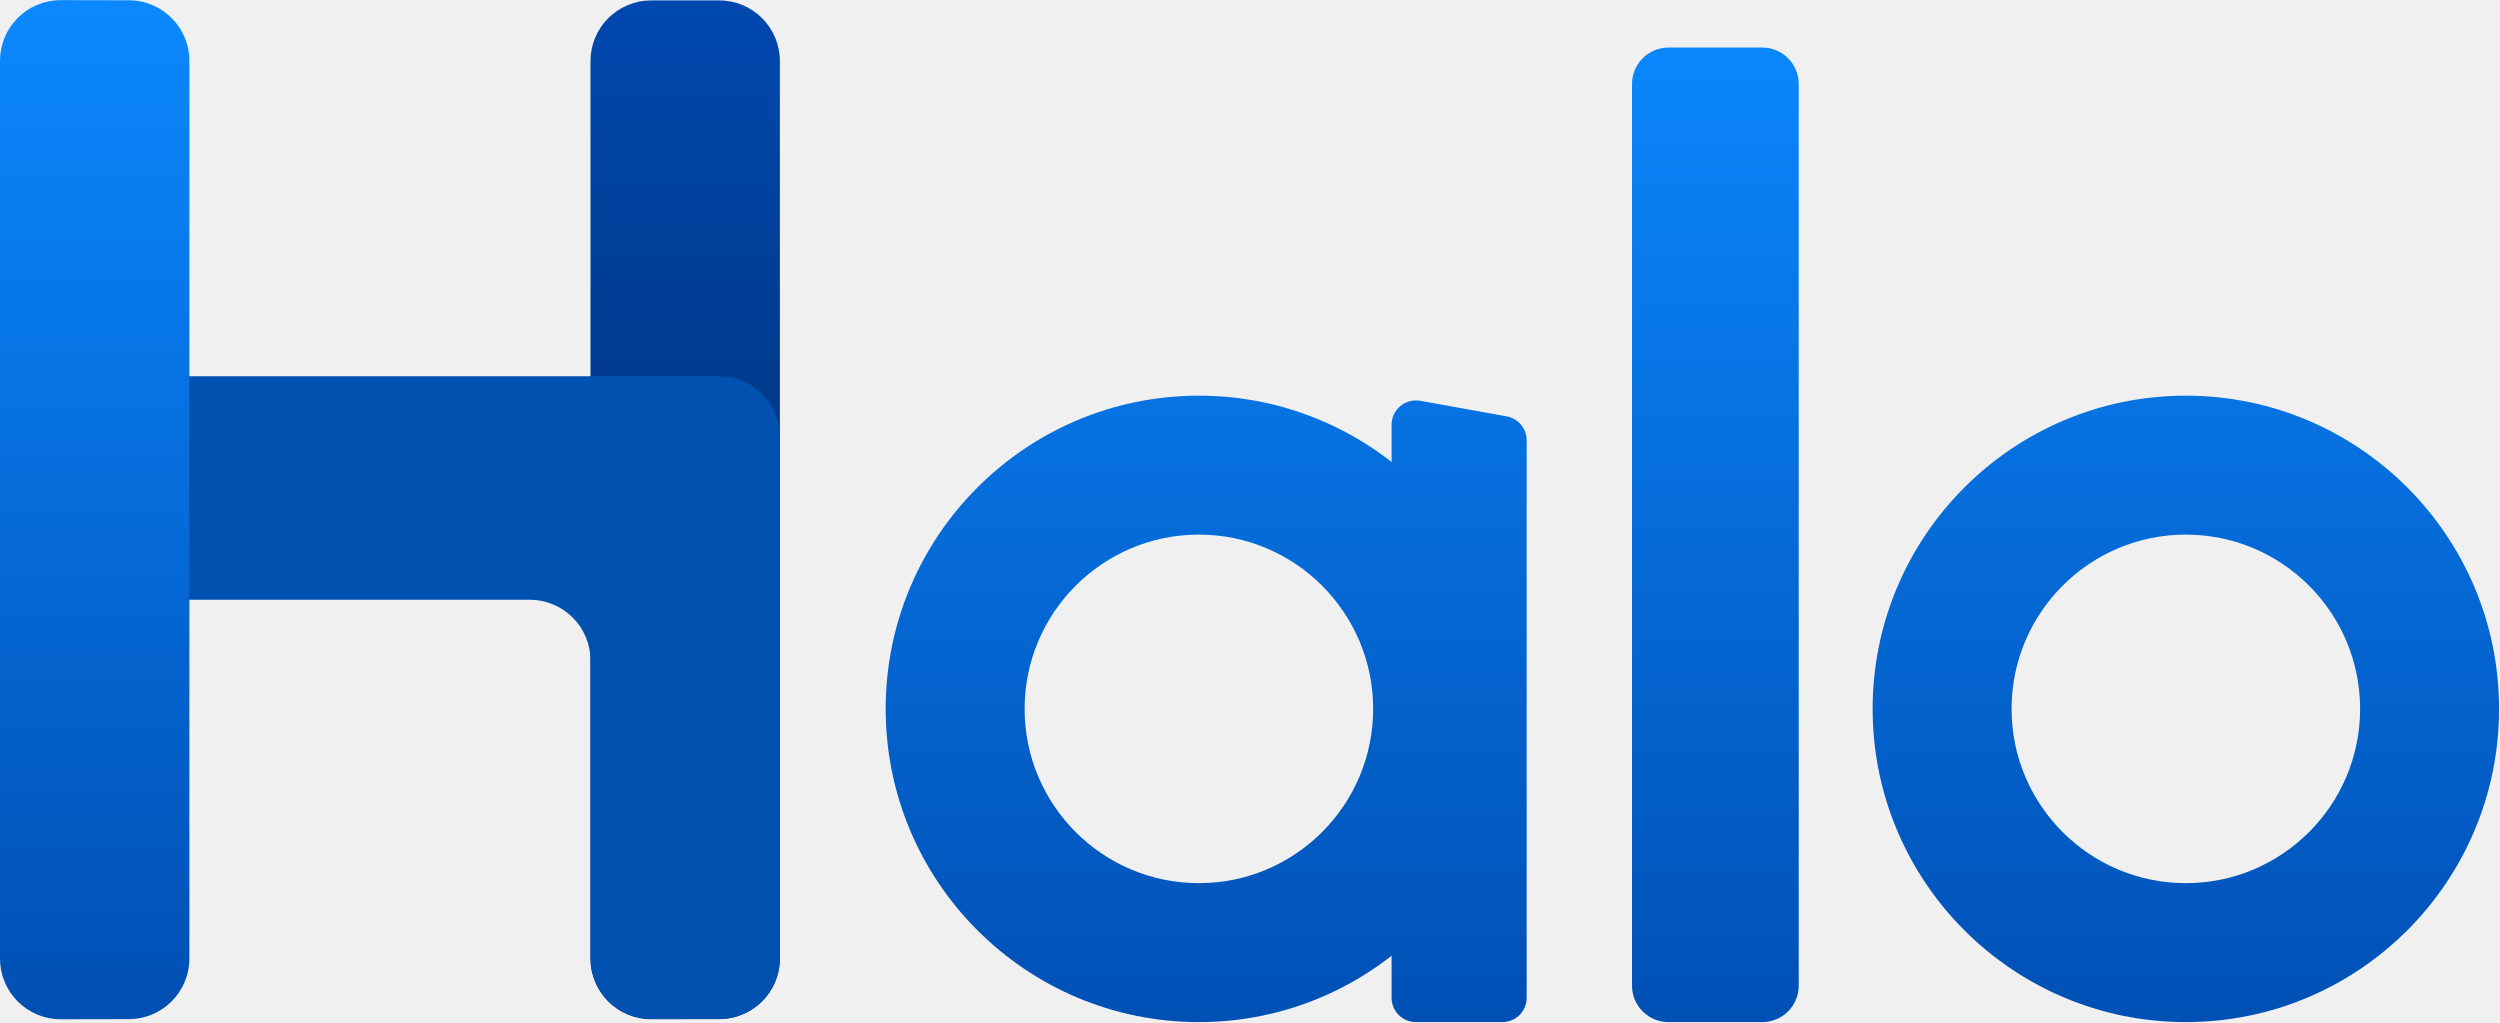
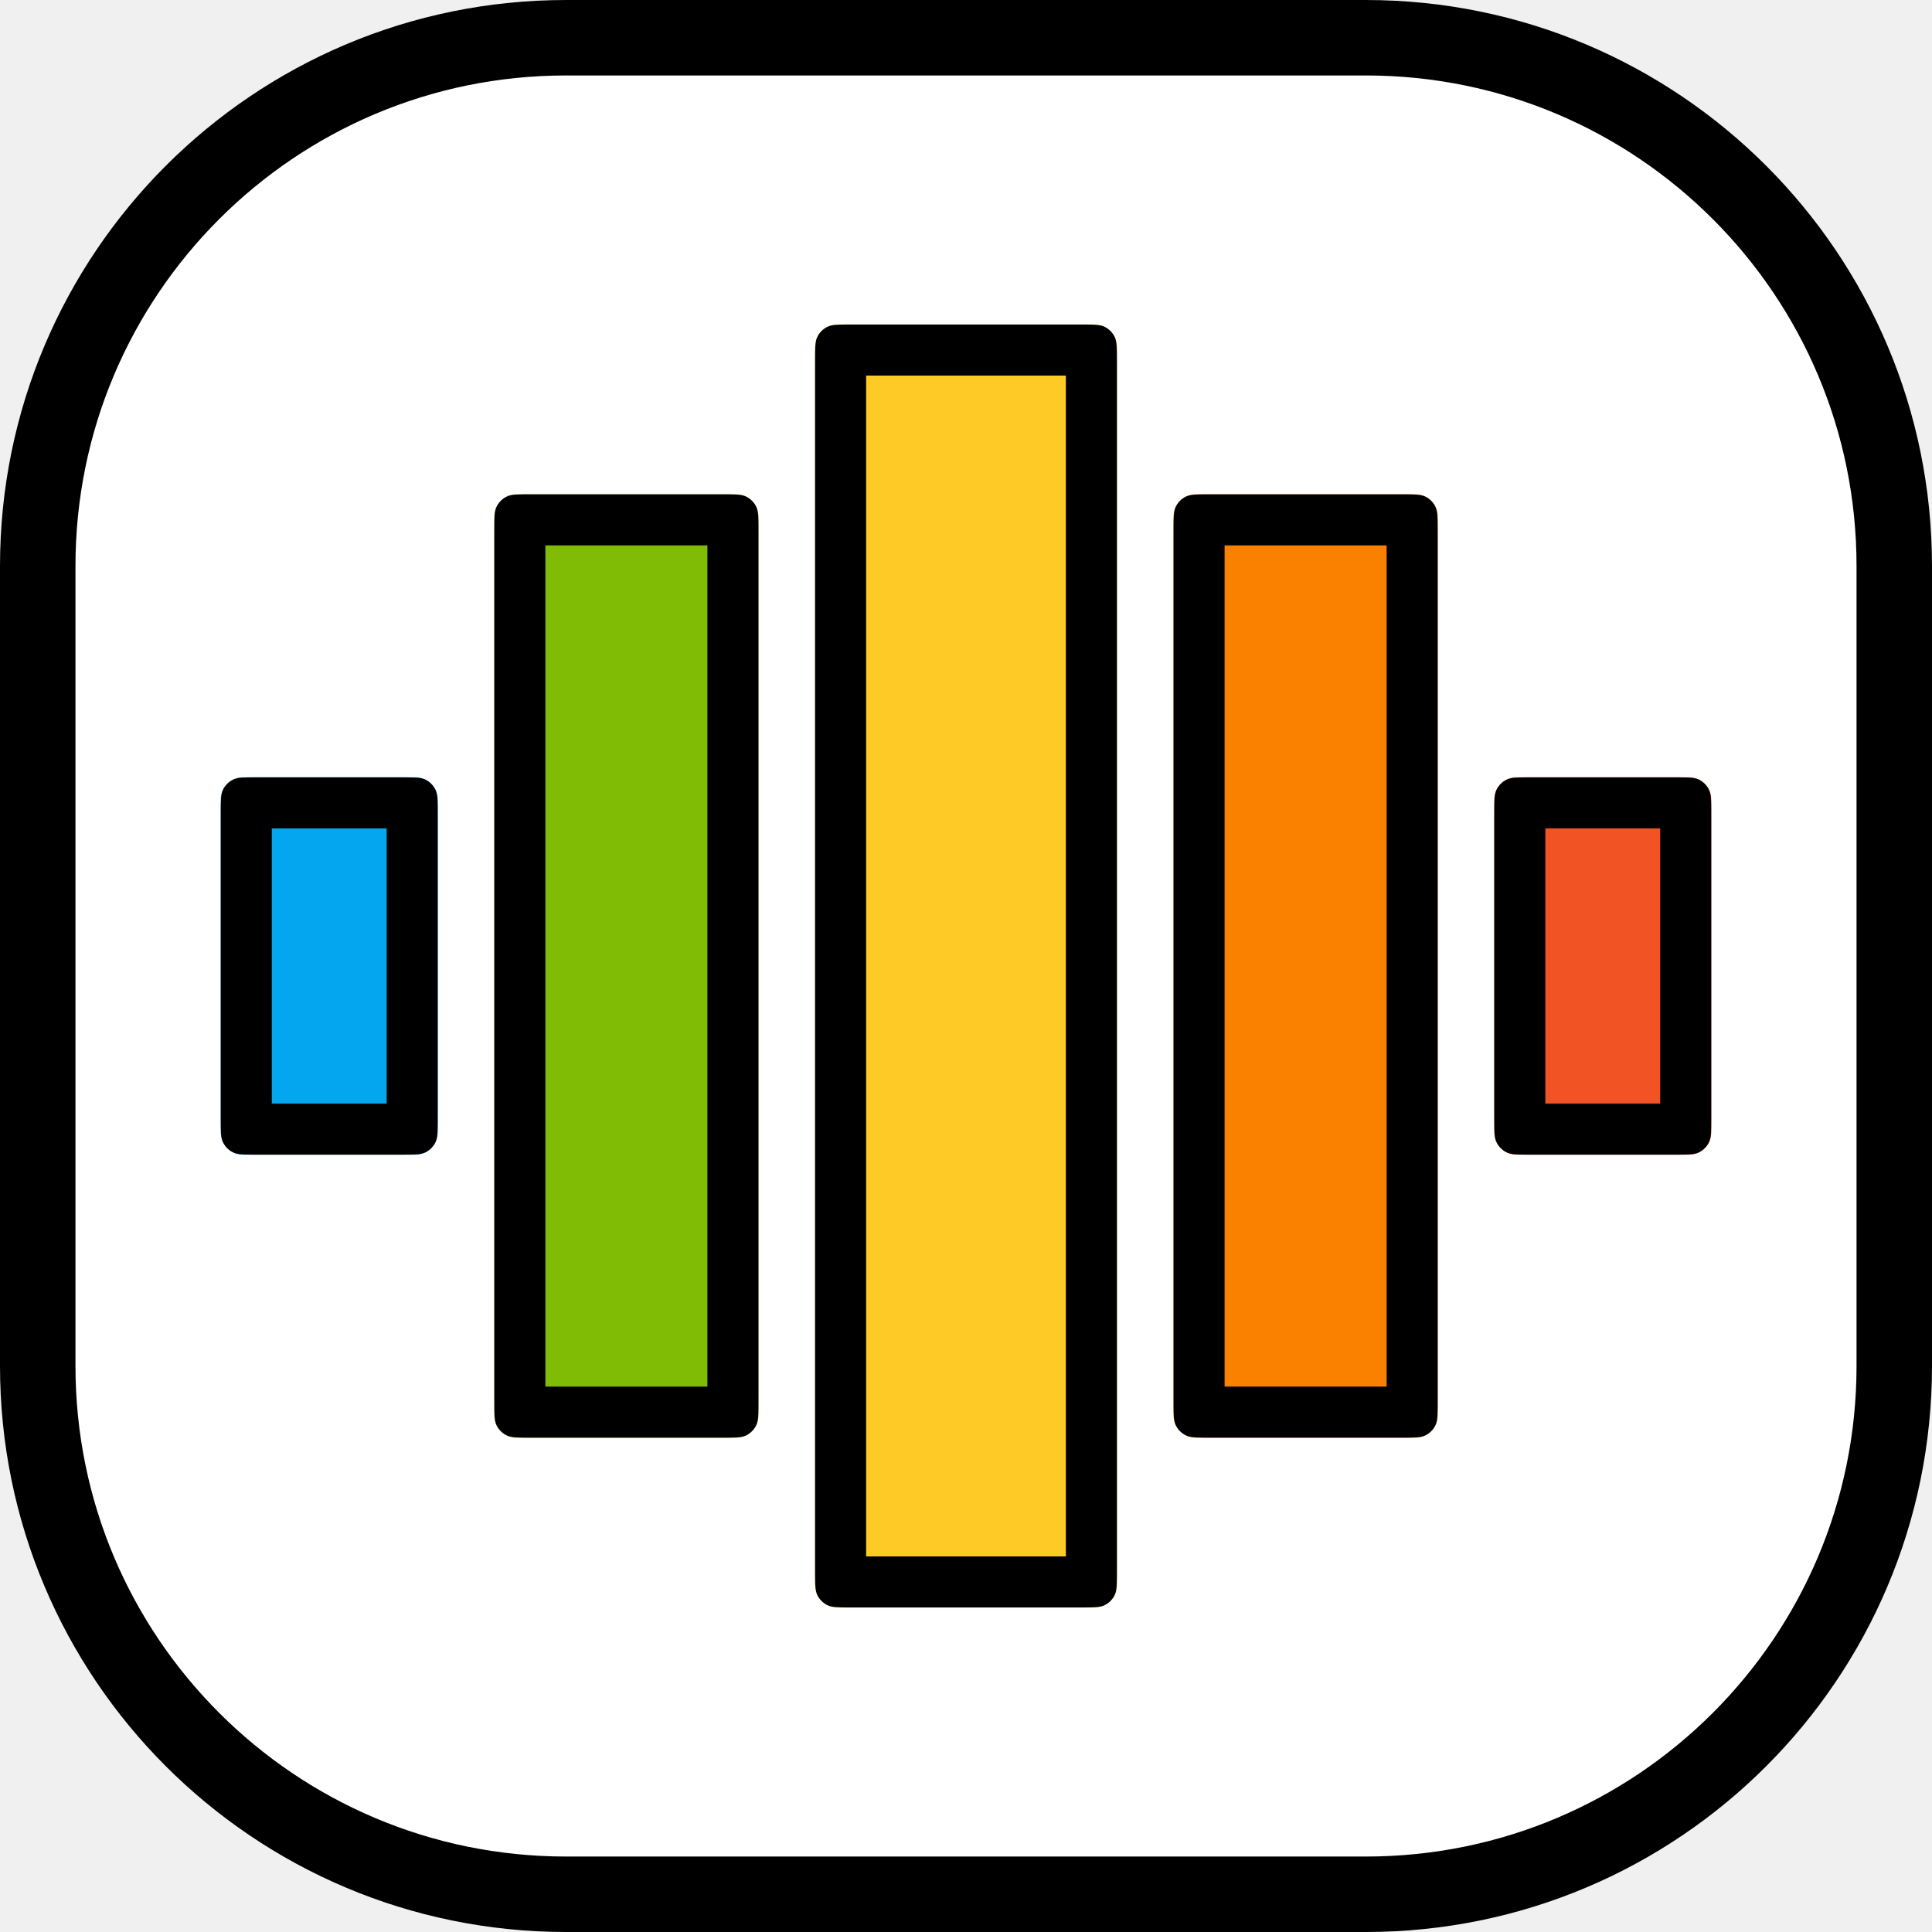
- <svg xmlns="http://www.w3.org/2000/svg" width="100%" height="100%" viewBox="0 0 2144 877" version="1.1" xml:space="preserve" style="fill-rule:evenodd;clip-rule:evenodd;stroke-linejoin:round;stroke-miterlimit:2;">
-   <path d="M1028.16,339.331c148.249,0 268.609,120.36 268.609,268.609c-0,148.249 -120.36,268.608 -268.609,268.608c-148.249,0 -268.608,-120.359 -268.608,-268.608c-0,-148.249 120.359,-268.609 268.608,-268.609Zm0,119.152c82.488,0 149.457,66.969 149.457,149.457c-0,82.487 -66.969,149.456 -149.457,149.456c-82.487,0 -149.456,-66.969 -149.456,-149.456c-0,-82.488 66.969,-149.457 149.456,-149.457Z" style="fill:url(#_Linear1);" />
-   <path d="M1874.58,339.331c148.249,0 268.608,120.36 268.608,268.609c0,148.249 -120.359,268.608 -268.608,268.608c-148.249,0 -268.609,-120.359 -268.609,-268.608c0,-148.249 120.36,-268.609 268.609,-268.609Zm-0,119.152c82.487,0 149.456,66.969 149.456,149.457c0,82.487 -66.969,149.456 -149.456,149.456c-82.488,0 -149.457,-66.969 -149.457,-149.456c0,-82.488 66.969,-149.457 149.457,-149.457Z" style="fill:url(#_Linear2);" />
-   <path d="M1309.27,377.585c-0,-10.083 -7.222,-18.719 -17.146,-20.504c-19.618,-3.528 -51.9,-9.334 -74.172,-13.34c-6.073,-1.092 -12.318,0.564 -17.052,4.522c-4.734,3.959 -7.469,9.812 -7.469,15.983c-0,91.374 -0,407.153 -0,491.469c-0,5.525 2.195,10.824 6.102,14.731c3.907,3.907 9.206,6.102 14.731,6.102c20.987,0 53.186,0 74.173,0c5.525,0 10.824,-2.195 14.731,-6.102c3.907,-3.907 6.102,-9.206 6.102,-14.731c-0,-84.425 -0,-400.286 -0,-478.13Z" style="fill:url(#_Linear3);" />
-   <path d="M1542.59,72.033c0,-8.288 -3.292,-16.237 -9.153,-22.097c-5.86,-5.861 -13.809,-9.153 -22.097,-9.153c-23.867,-0 -56.609,-0 -80.477,-0c-8.288,-0 -16.236,3.292 -22.097,9.153c-5.86,5.86 -9.153,13.809 -9.153,22.097c0,131.79 0,641.475 0,773.265c0,8.288 3.293,16.237 9.153,22.097c5.861,5.861 13.809,9.153 22.097,9.153c23.868,0 56.61,0 80.477,0c8.288,0 16.237,-3.292 22.097,-9.153c5.861,-5.86 9.153,-13.809 9.153,-22.097c0,-131.79 0,-641.475 0,-773.265Z" style="fill:url(#_Linear4);fill-rule:nonzero;" />
+ <svg xmlns="http://www.w3.org/2000/svg" fill="none" version="1.1" width="1024" height="1024" viewBox="0 0 1024 1024">
  <g>
-     <path d="M506.409,822.063c-0,13.815 5.494,27.062 15.271,36.821c9.777,9.76 23.034,15.23 36.848,15.206c18.674,-0.034 39.711,-0.072 58.369,-0.105c28.696,-0.052 51.932,-23.329 51.932,-52.026l0,-769.586c0,-13.798 -5.481,-27.031 -15.238,-36.788c-9.756,-9.757 -22.99,-15.238 -36.788,-15.238l-58.368,-0c-13.798,-0 -27.031,5.481 -36.788,15.238c-9.757,9.757 -15.238,22.99 -15.238,36.788c-0,155.286 -0,614.283 -0,769.69Z" style="fill:url(#_Linear5);fill-rule:nonzero;" />
-     <path d="M616.746,322.662c13.813,0 27.061,5.487 36.829,15.255c9.767,9.768 15.254,23.015 15.254,36.829c0,105.185 0,341.877 0,447.062c0,13.814 -5.487,27.061 -15.254,36.829c-9.768,9.767 -23.016,15.255 -36.829,15.255c-18.632,-0 -39.622,-0 -58.254,-0c-13.813,-0 -27.061,-5.488 -36.828,-15.255c-9.768,-9.768 -15.255,-23.015 -15.255,-36.829c-0,-68.223 -0,-187.159 -0,-255.383c-0,-13.813 -5.487,-27.061 -15.255,-36.828c-9.767,-9.768 -23.015,-15.255 -36.828,-15.255c-129.249,-0 -454.326,-0 -454.326,-0l0,-191.68l616.746,0Z" style="fill:#0051b0;fill-rule:nonzero;" />
-     <path d="M-0,822.101c0,13.817 5.497,27.067 15.277,36.827c9.781,9.76 23.043,15.229 36.86,15.199c18.675,-0.04 39.713,-0.085 58.368,-0.124c28.69,-0.062 51.916,-23.337 51.916,-52.027c-0,-155.205 -0,-614.509 -0,-769.714c-0,-28.69 -23.226,-51.965 -51.916,-52.026c-18.655,-0.04 -39.693,-0.085 -58.368,-0.125c-13.817,-0.029 -27.079,5.439 -36.86,15.199c-9.78,9.76 -15.277,23.01 -15.277,36.827l-0,769.964Z" style="fill:url(#_Linear6);fill-rule:nonzero;" />
+     <g>
+       <rect x="0" y="0" width="1024" height="1024" rx="300" fill="#FFFFFF" fill-opacity="1" />
+       <rect x="20" y="20" width="984" height="984" rx="280" fill-opacity="0" stroke-opacity="1" stroke="#000000" fill="none" stroke-width="40" />
+     </g>
+     <g>
+       <rect x="792" y="412" width="115" height="200" rx="11.765" fill="#F25325" fill-opacity="1" />
+       <path d="M793.282,418.424C792,420.94,792,424.235,792,433.34L792,590.66C792,599.765,792,603.06,793.282,605.576C794.41,607.79,796.21,609.59,798.424,610.718C800.94,612,804.235,612,813.34,612L885.66,612C894.765,612,898.06,612,900.576,610.718C902.79,609.59,904.59,607.79,905.718,605.576C907,603.06,907,599.765,907,590.66L907,433.34C907,424.235,907,420.94,905.718,418.424C904.59,416.21,902.79,414.41,900.576,413.282C898.06,412,894.765,412,885.66,412L813.34,412C804.235,412,800.94,412,798.424,413.282C796.21,414.41,794.41,416.21,793.282,418.424ZM819.059,439.059L819.059,584.941L879.941,584.941L879.941,439.059L819.059,439.059Z" fill-rule="evenodd" fill="#000000" fill-opacity="1" />
+     </g>
+     <g>
+       <rect x="622" y="262" width="140" height="500" rx="11.765" fill="#FA8000" fill-opacity="1" />
+       <path d="M623.282,268.424C622,270.94,622,274.235,622,283.34L622,740.66C622,749.765,622,753.06,623.282,755.576C624.41,757.79,626.21,759.59,628.424,760.718C630.94,762,634.235,762,643.34,762L740.66,762C749.765,762,753.06,762,755.576,760.718C757.79,759.59,759.59,757.79,760.718,755.576C762,753.06,762,749.765,762,740.66L762,283.34C762,274.235,762,270.94,760.718,268.424C759.59,266.21,757.79,264.41,755.576,263.282C753.06,262,749.765,262,740.66,262L643.34,262C634.235,262,630.94,262,628.424,263.282C626.21,264.41,624.41,266.21,623.282,268.424ZM649.059,289.059L649.059,734.941L734.941,734.941L734.941,289.059L649.059,289.059Z" fill-rule="evenodd" fill="#000000" fill-opacity="1" />
+     </g>
+     <g>
+       <rect x="432" y="172" width="160" height="680" rx="11.765" fill="#FECA25" fill-opacity="1" />
+       <path d="M433.282,178.424C432,180.94,432,184.235,432,193.34L432,830.66C432,839.765,432,843.06,433.282,845.576C434.41,847.79,436.21,849.59,438.424,850.718C440.94,852,444.235,852,453.34,852L570.66,852C579.765,852,583.06,852,585.576,850.718C587.79,849.59,589.59,847.79,590.718,845.576C592,843.06,592,839.765,592,830.66L592,193.34C592,184.235,592,180.94,590.718,178.424C589.59,176.21,587.79,174.41,585.576,173.282C583.06,172,579.765,172,570.66,172L453.34,172C444.235,172,440.94,172,438.424,173.282C436.21,174.41,434.41,176.21,433.282,178.424ZM459.059,199.059L459.059,824.941L564.941,824.941L564.941,199.059L459.059,199.059Z" fill-rule="evenodd" fill="#000000" fill-opacity="1" />
+     </g>
+     <g>
+       <rect x="262" y="262" width="140" height="500" rx="11.765" fill="#80BC06" fill-opacity="1" />
+       <path d="M263.282,268.424C262,270.94,262,274.235,262,283.34L262,740.66C262,749.765,262,753.06,263.282,755.576C264.41,757.79,266.21,759.59,268.424,760.718C270.94,762,274.235,762,283.34,762L380.66,762C389.765,762,393.06,762,395.576,760.718C397.79,759.59,399.59,757.79,400.718,755.576C402,753.06,402,749.765,402,740.66L402,283.34C402,274.235,402,270.94,400.718,268.424C399.59,266.21,397.79,264.41,395.576,263.282C393.06,262,389.765,262,380.66,262L283.34,262C274.235,262,270.94,262,268.424,263.282C266.21,264.41,264.41,266.21,263.282,268.424ZM289.059,289.059L289.059,734.941L374.941,734.941L374.941,289.059L289.059,289.059Z" fill-rule="evenodd" fill="#000000" fill-opacity="1" />
+     </g>
+     <g>
+       <rect x="117" y="412" width="115" height="200" rx="11.765" fill="#05A6F0" fill-opacity="1" />
+       <path d="M118.282,418.424C117,420.94,117,424.235,117,433.34L117,590.66C117,599.765,117,603.06,118.282,605.576C119.41,607.79,121.21,609.59,123.424,610.718C125.94,612,129.235,612,138.34,612L210.66,612C219.765,612,223.06,612,225.576,610.718C227.79,609.59,229.59,607.79,230.718,605.576C232,603.06,232,599.765,232,590.66L232,433.34C232,424.235,232,420.94,230.718,418.424C229.59,416.21,227.79,414.41,225.576,413.282C223.06,412,219.765,412,210.66,412L138.34,412C129.235,412,125.94,412,123.424,413.282C121.21,414.41,119.41,416.21,118.282,418.424ZM144.059,439.059L144.059,584.941L204.941,584.941L204.941,439.059L144.059,439.059Z" fill-rule="evenodd" fill="#000000" fill-opacity="1" />
+     </g>
  </g>
-   <defs>
-     <linearGradient id="_Linear1" x1="0" y1="0" x2="1" y2="0" gradientUnits="userSpaceOnUse" gradientTransform="matrix(5.19814e-14,-848.921,848.921,5.19814e-14,1308.8,875.397)">
-       <stop offset="0" style="stop-color:#0050b5;stop-opacity:1" />
-       <stop offset="1" style="stop-color:#0b87fd;stop-opacity:1" />
-     </linearGradient>
-     <linearGradient id="_Linear2" x1="0" y1="0" x2="1" y2="0" gradientUnits="userSpaceOnUse" gradientTransform="matrix(5.19814e-14,-848.921,848.921,5.19814e-14,1308.8,875.397)">
-       <stop offset="0" style="stop-color:#0050b5;stop-opacity:1" />
-       <stop offset="1" style="stop-color:#0b87fd;stop-opacity:1" />
-     </linearGradient>
-     <linearGradient id="_Linear3" x1="0" y1="0" x2="1" y2="0" gradientUnits="userSpaceOnUse" gradientTransform="matrix(5.19814e-14,-848.921,848.921,5.19814e-14,1308.8,875.397)">
-       <stop offset="0" style="stop-color:#0050b5;stop-opacity:1" />
-       <stop offset="1" style="stop-color:#0b87fd;stop-opacity:1" />
-     </linearGradient>
-     <linearGradient id="_Linear4" x1="0" y1="0" x2="1" y2="0" gradientUnits="userSpaceOnUse" gradientTransform="matrix(5.19814e-14,-848.921,848.921,5.19814e-14,1308.8,875.397)">
-       <stop offset="0" style="stop-color:#0050b5;stop-opacity:1" />
-       <stop offset="1" style="stop-color:#0b87fd;stop-opacity:1" />
-     </linearGradient>
-     <linearGradient id="_Linear5" x1="0" y1="0" x2="1" y2="0" gradientUnits="userSpaceOnUse" gradientTransform="matrix(-3.91885e-13,472.459,-473.895,-3.90698e-13,587.619,-0.861651)">
-       <stop offset="0" style="stop-color:#0048af;stop-opacity:1" />
-       <stop offset="1" style="stop-color:#003580;stop-opacity:1" />
-     </linearGradient>
-     <linearGradient id="_Linear6" x1="0" y1="0" x2="1" y2="0" gradientUnits="userSpaceOnUse" gradientTransform="matrix(5.51848e-14,898.506,-901.236,5.50176e-14,162.421,-12.1337)">
-       <stop offset="0" style="stop-color:#0b89ff;stop-opacity:1" />
-       <stop offset="1" style="stop-color:#004eb2;stop-opacity:1" />
-     </linearGradient>
-   </defs>
</svg>
